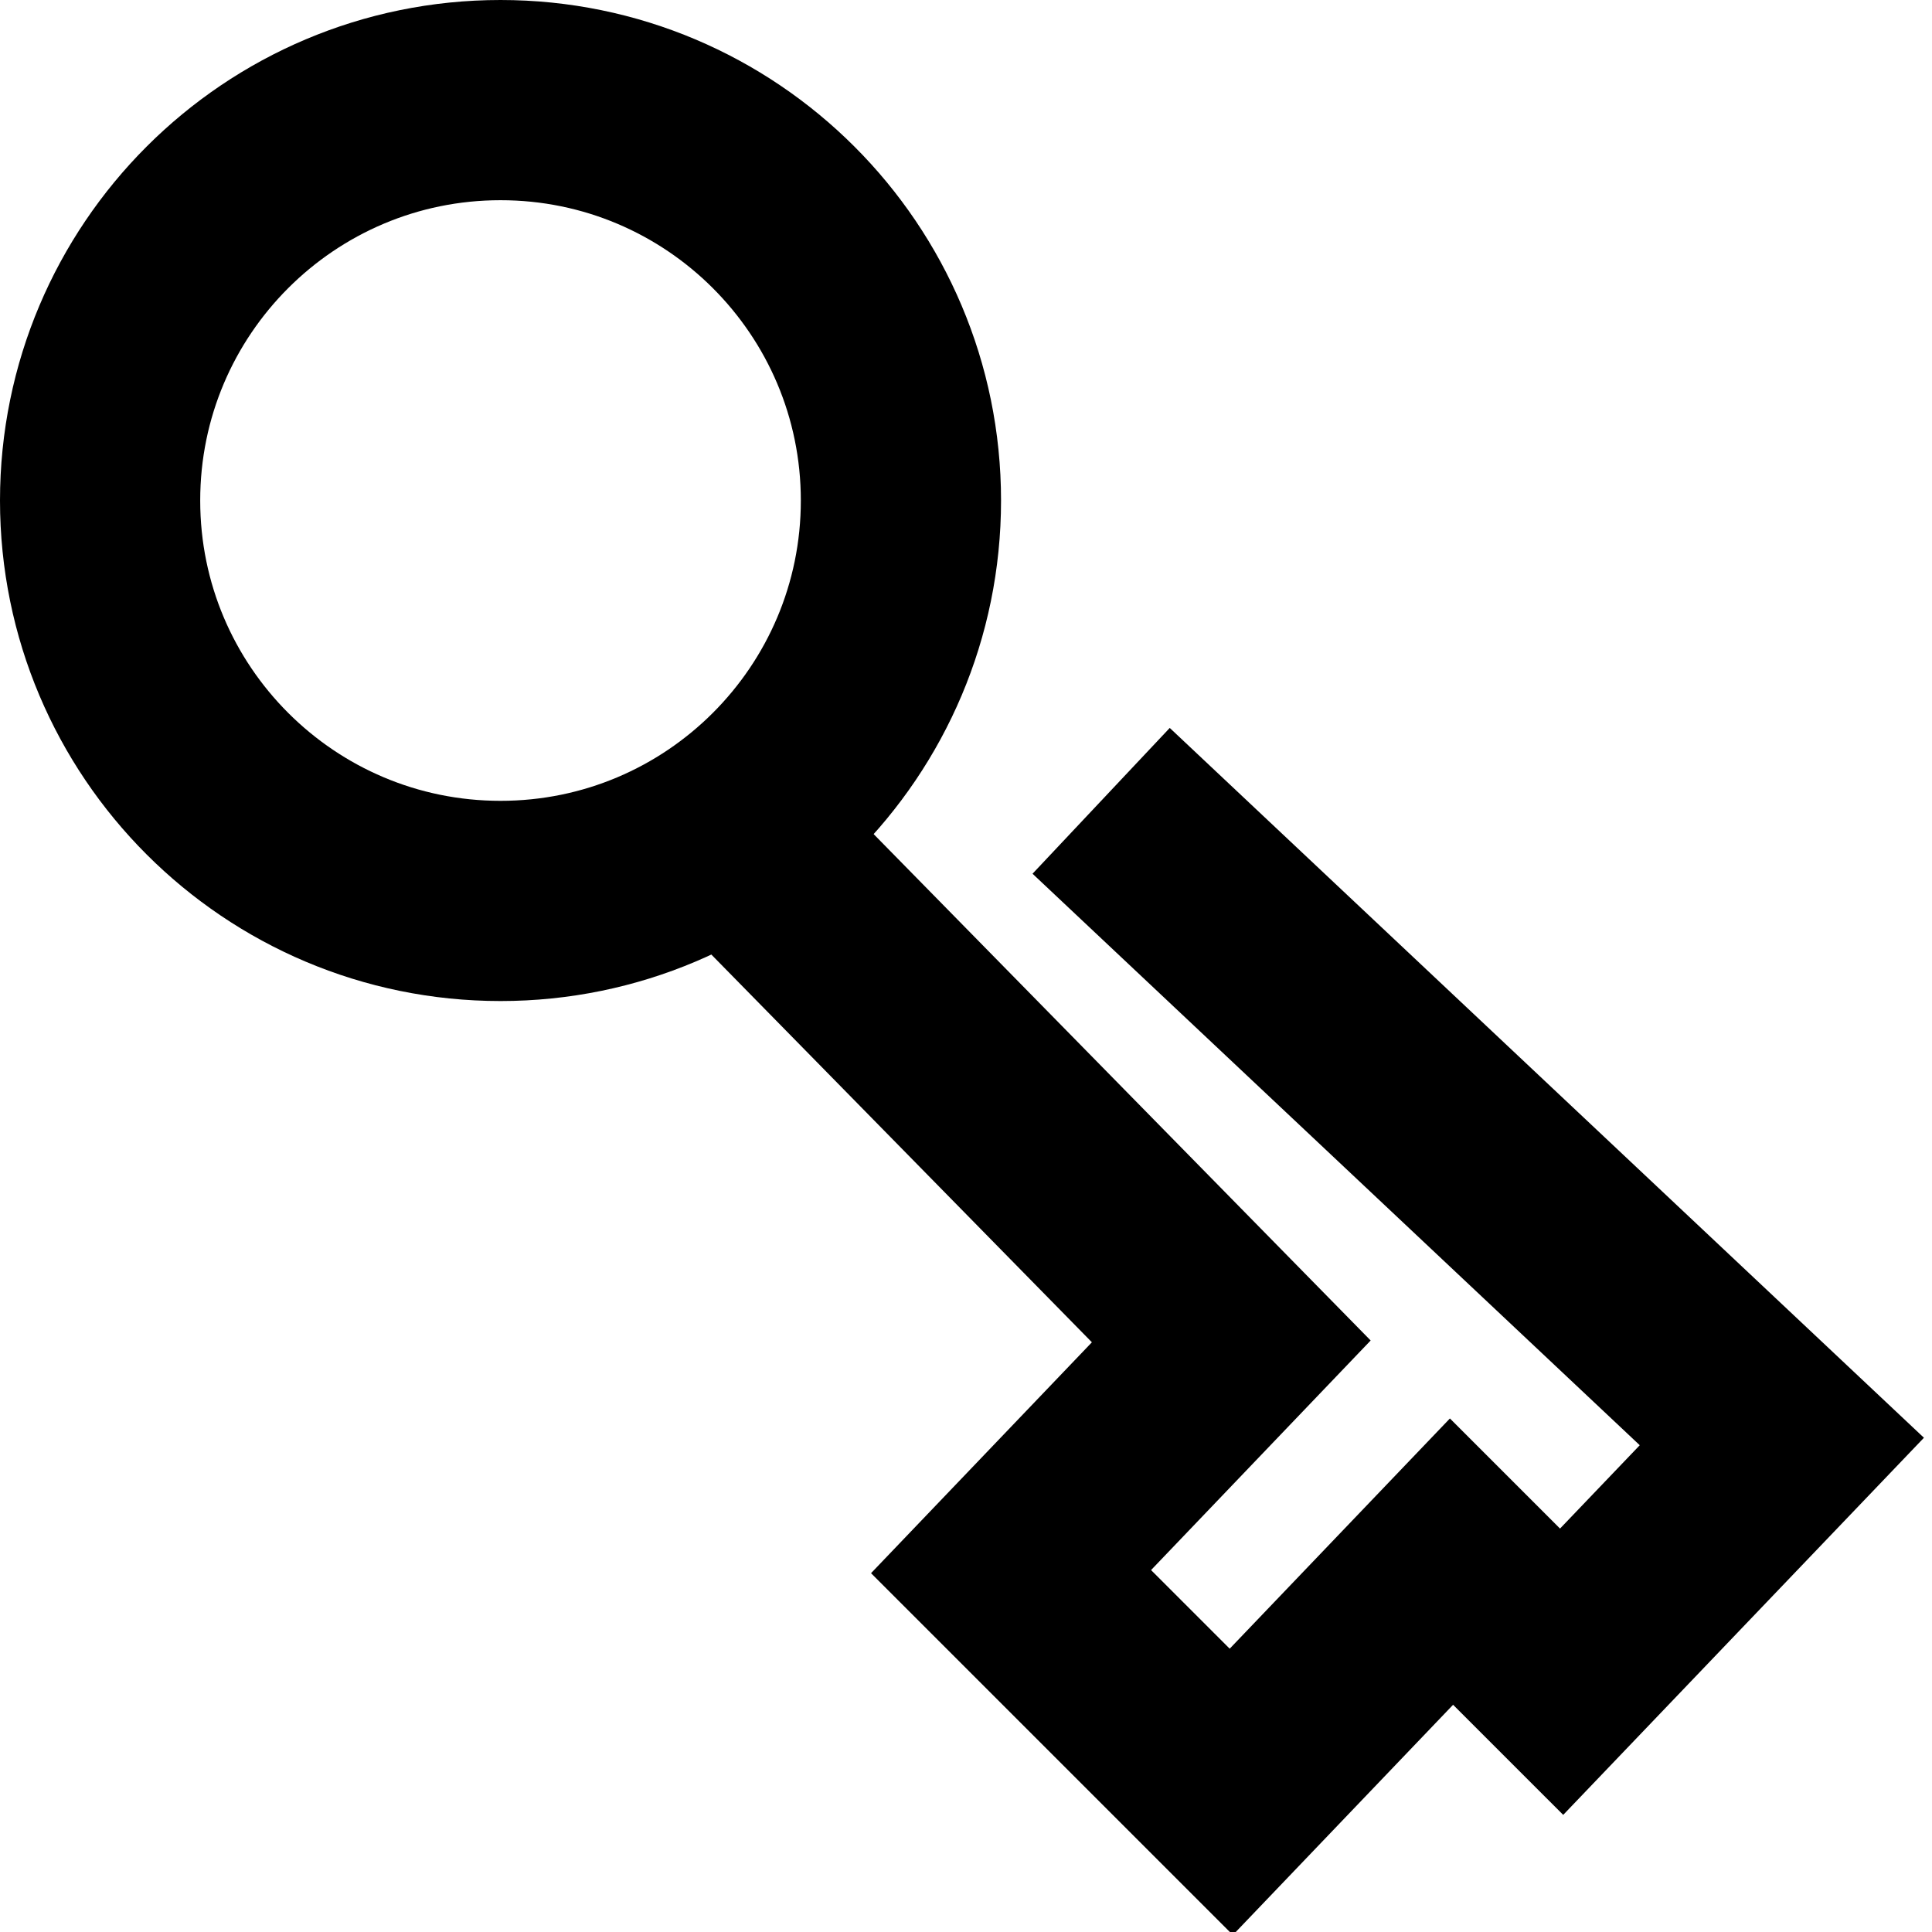
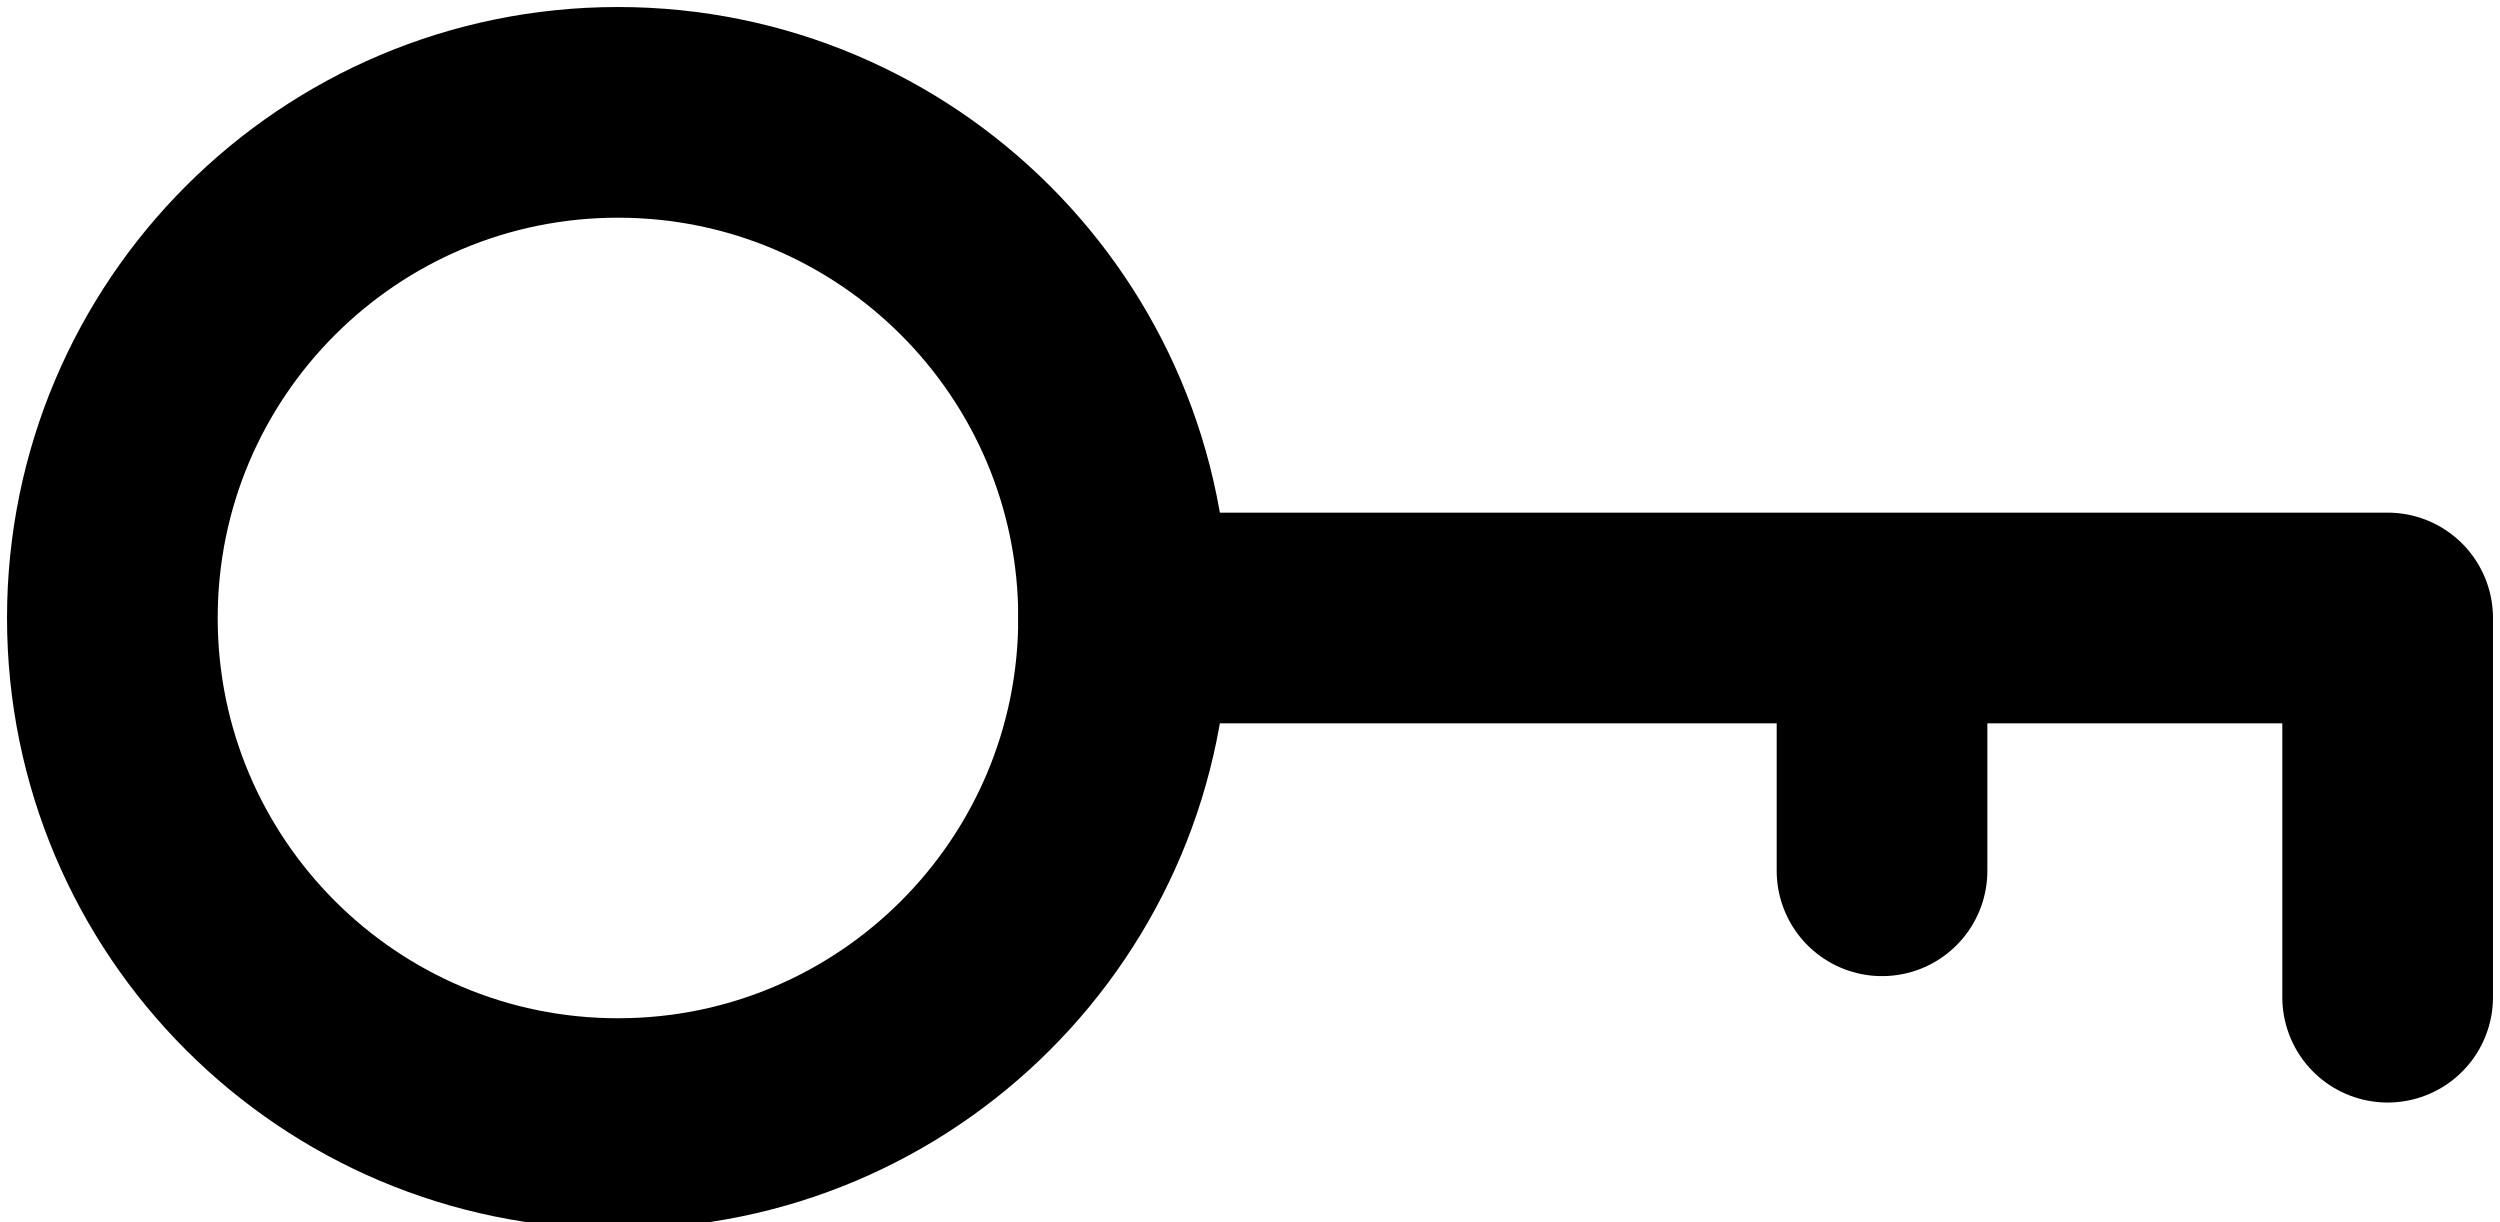
- <svg xmlns="http://www.w3.org/2000/svg" viewBox="0 0 19.3 19.3" fill="none" stroke="currentColor" stroke-width="2">
-   <path d="M7 8l5.3 5.4-2.2 2.3 2.2 2.2 2.2-2.3 1.1 1.1 2.2-2.3L11 8" />
-   <circle cx="5" cy="5" r="4" />
+ <svg xmlns="http://www.w3.org/2000/svg" viewBox="0 0 17.8 8.7" fill="none" stroke="currentColor" stroke-width="1.5" stroke-linejoin="round">
+   <circle cx="4.4" cy="4.4" r="3.6" />
+   <path d="M8 4.4h9v2.7m-3.6-2.7v1.8" stroke-linecap="round" />
</svg>
